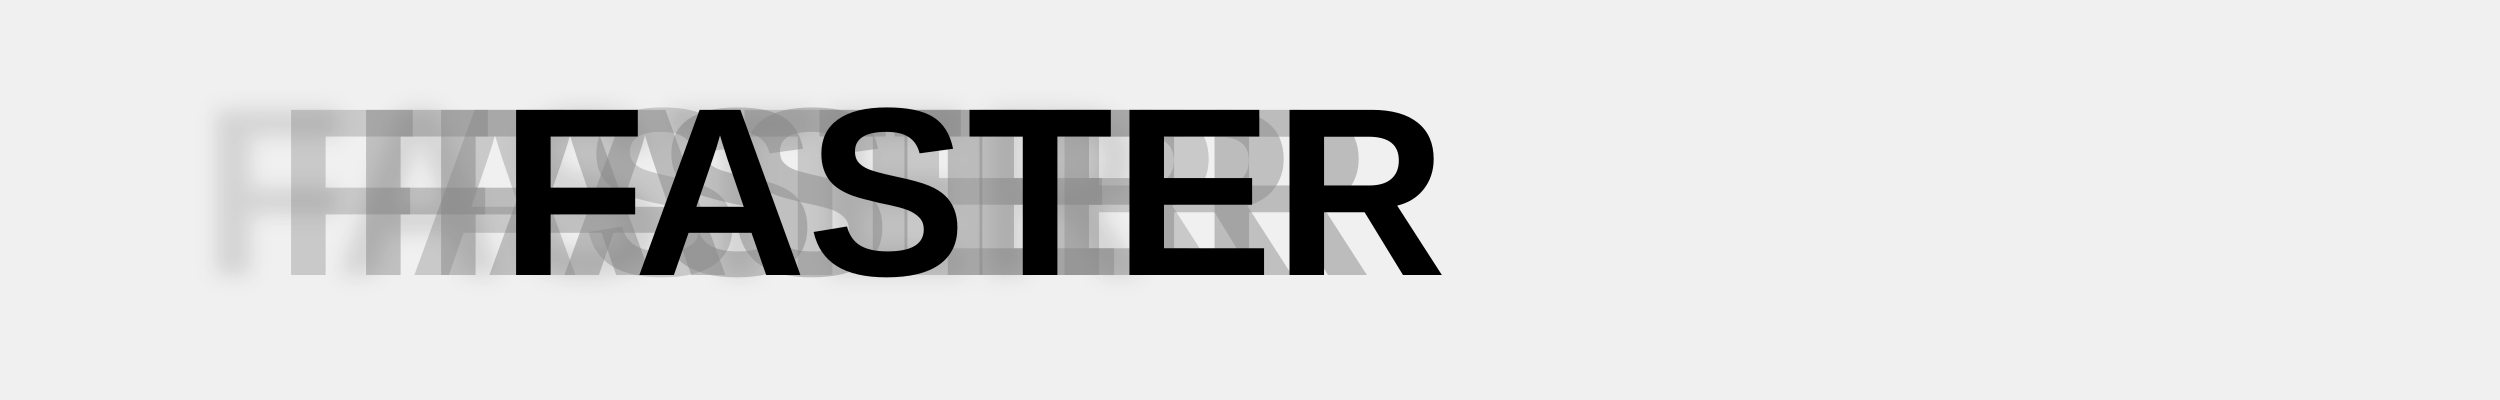
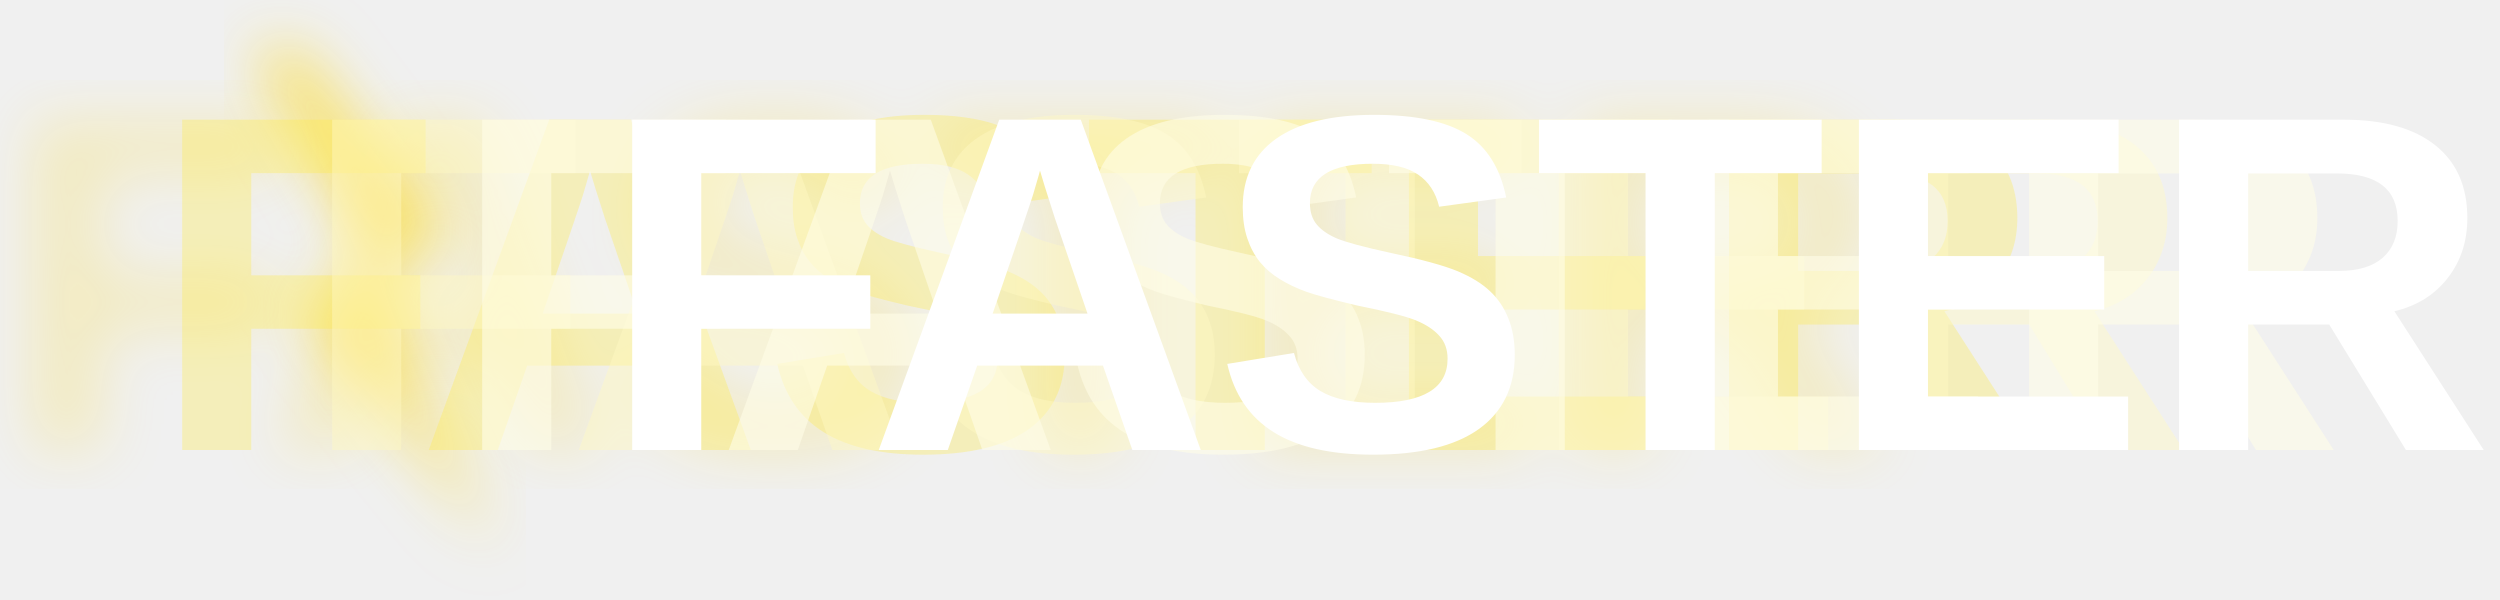
- <svg xmlns="http://www.w3.org/2000/svg" width="500" height="80">
+ <svg xmlns="http://www.w3.org/2000/svg" width="250" height="60">
  <defs>
-     <filter id="blur-shadow">
-       <feGaussianBlur in="SourceGraphic" stdDeviation="2" />
+     <filter id="glow">
+       <feGaussianBlur in="SourceGraphic" stdDeviation="3" />
    </filter>
  </defs>
-   <text x="40" y="55" font-family="Arial, sans-serif" font-size="48" font-weight="bold" fill="#333" opacity="0.15" filter="url(#blur-shadow)">FASTER</text>
-   <text x="55" y="55" font-family="Arial, sans-serif" font-size="48" font-weight="bold" fill="#555" opacity="0.25">FASTER</text>
-   <text x="70" y="55" font-family="Arial, sans-serif" font-size="48" font-weight="bold" fill="#666" opacity="0.35">FASTER</text>
-   <text x="85" y="55" font-family="Arial, sans-serif" font-size="48" font-weight="bold" fill="#888" opacity="0.5">FASTER</text>
-   <text x="100" y="55" font-family="Arial, sans-serif" font-size="48" font-weight="bold" fill="#000">FASTER</text>
+   <polygon points="30,5 45,25 35,25 50,55 30,30 40,30 25,5" fill="#FFD700" opacity="0.6" filter="url(#glow)" />
+   <text x="0" y="45" font-family="Arial, sans-serif" font-size="48" font-weight="bold" fill="#FFD700" opacity="0.2" filter="url(#glow)">FASTER</text>
+   <text x="15" y="45" font-family="Arial, sans-serif" font-size="48" font-weight="bold" fill="#FFEB3B" opacity="0.3">FASTER</text>
+   <text x="30" y="45" font-family="Arial, sans-serif" font-size="48" font-weight="bold" fill="#FFF9C4" opacity="0.45">FASTER</text>
+   <text x="45" y="45" font-family="Arial, sans-serif" font-size="48" font-weight="bold" fill="#FFFDE7" opacity="0.6">FASTER</text>
+   <text x="60" y="45" font-family="Arial, sans-serif" font-size="48" font-weight="bold" fill="#FFF">FASTER</text>
</svg>
